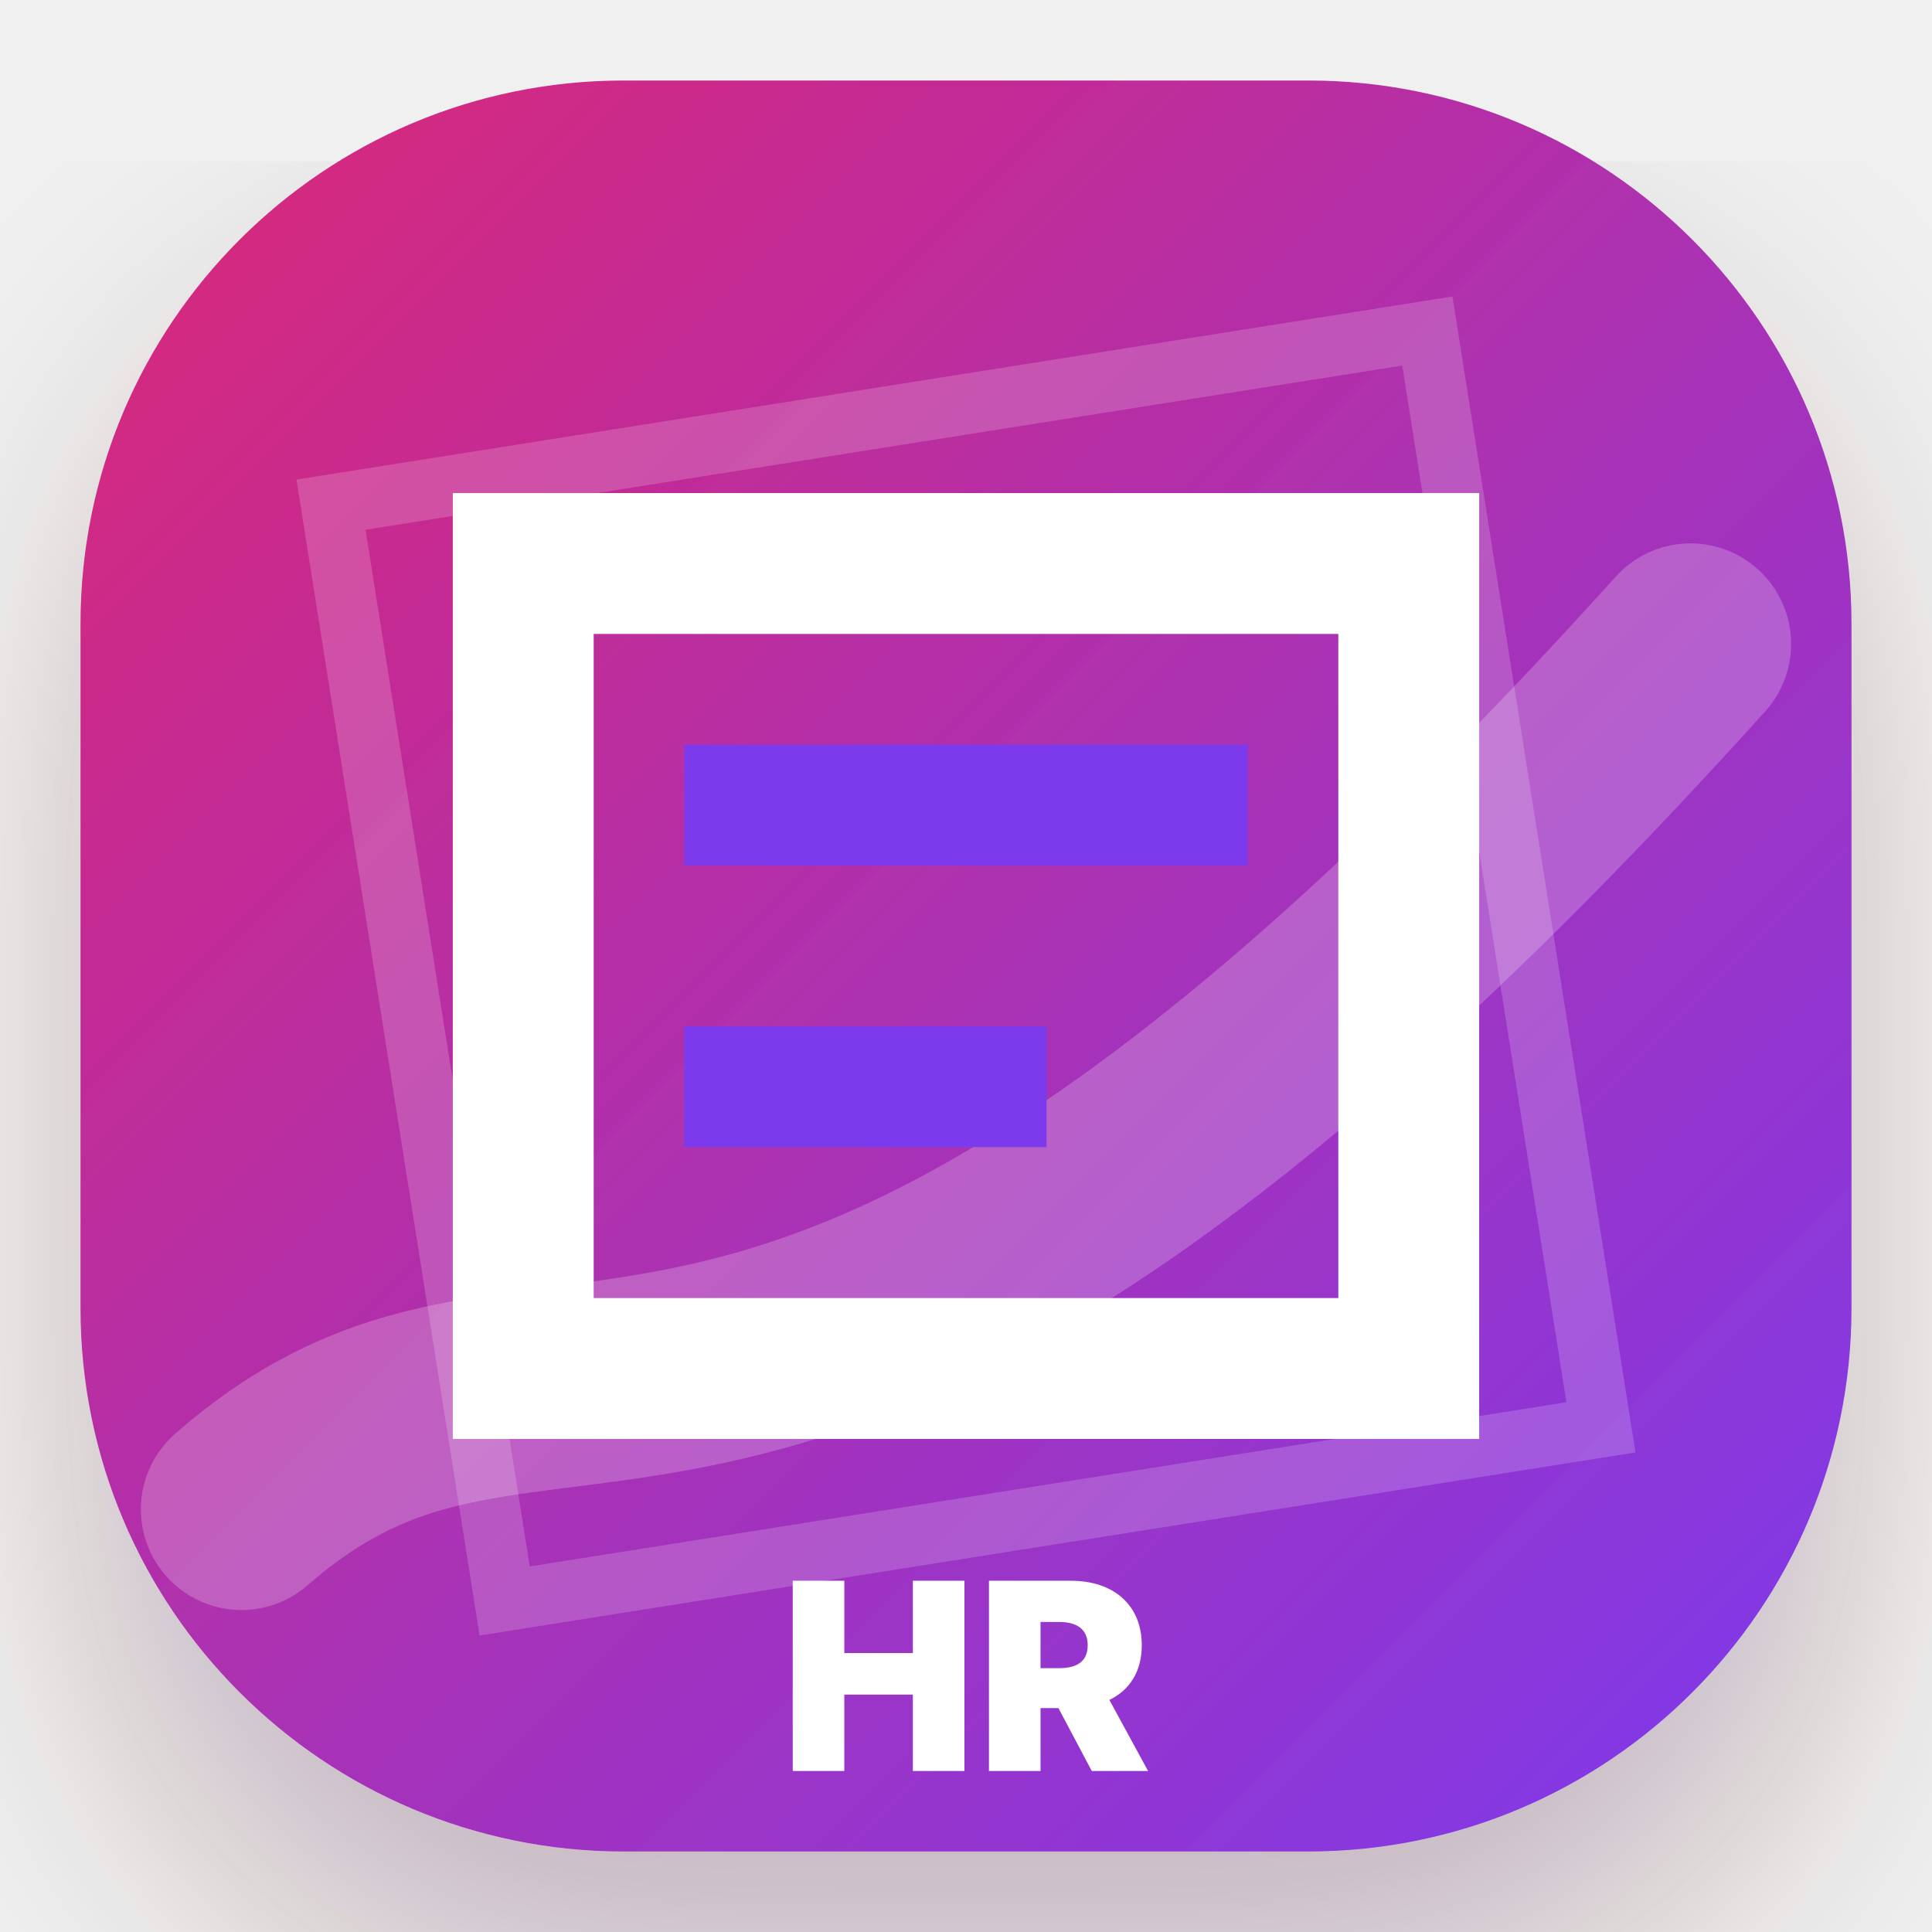
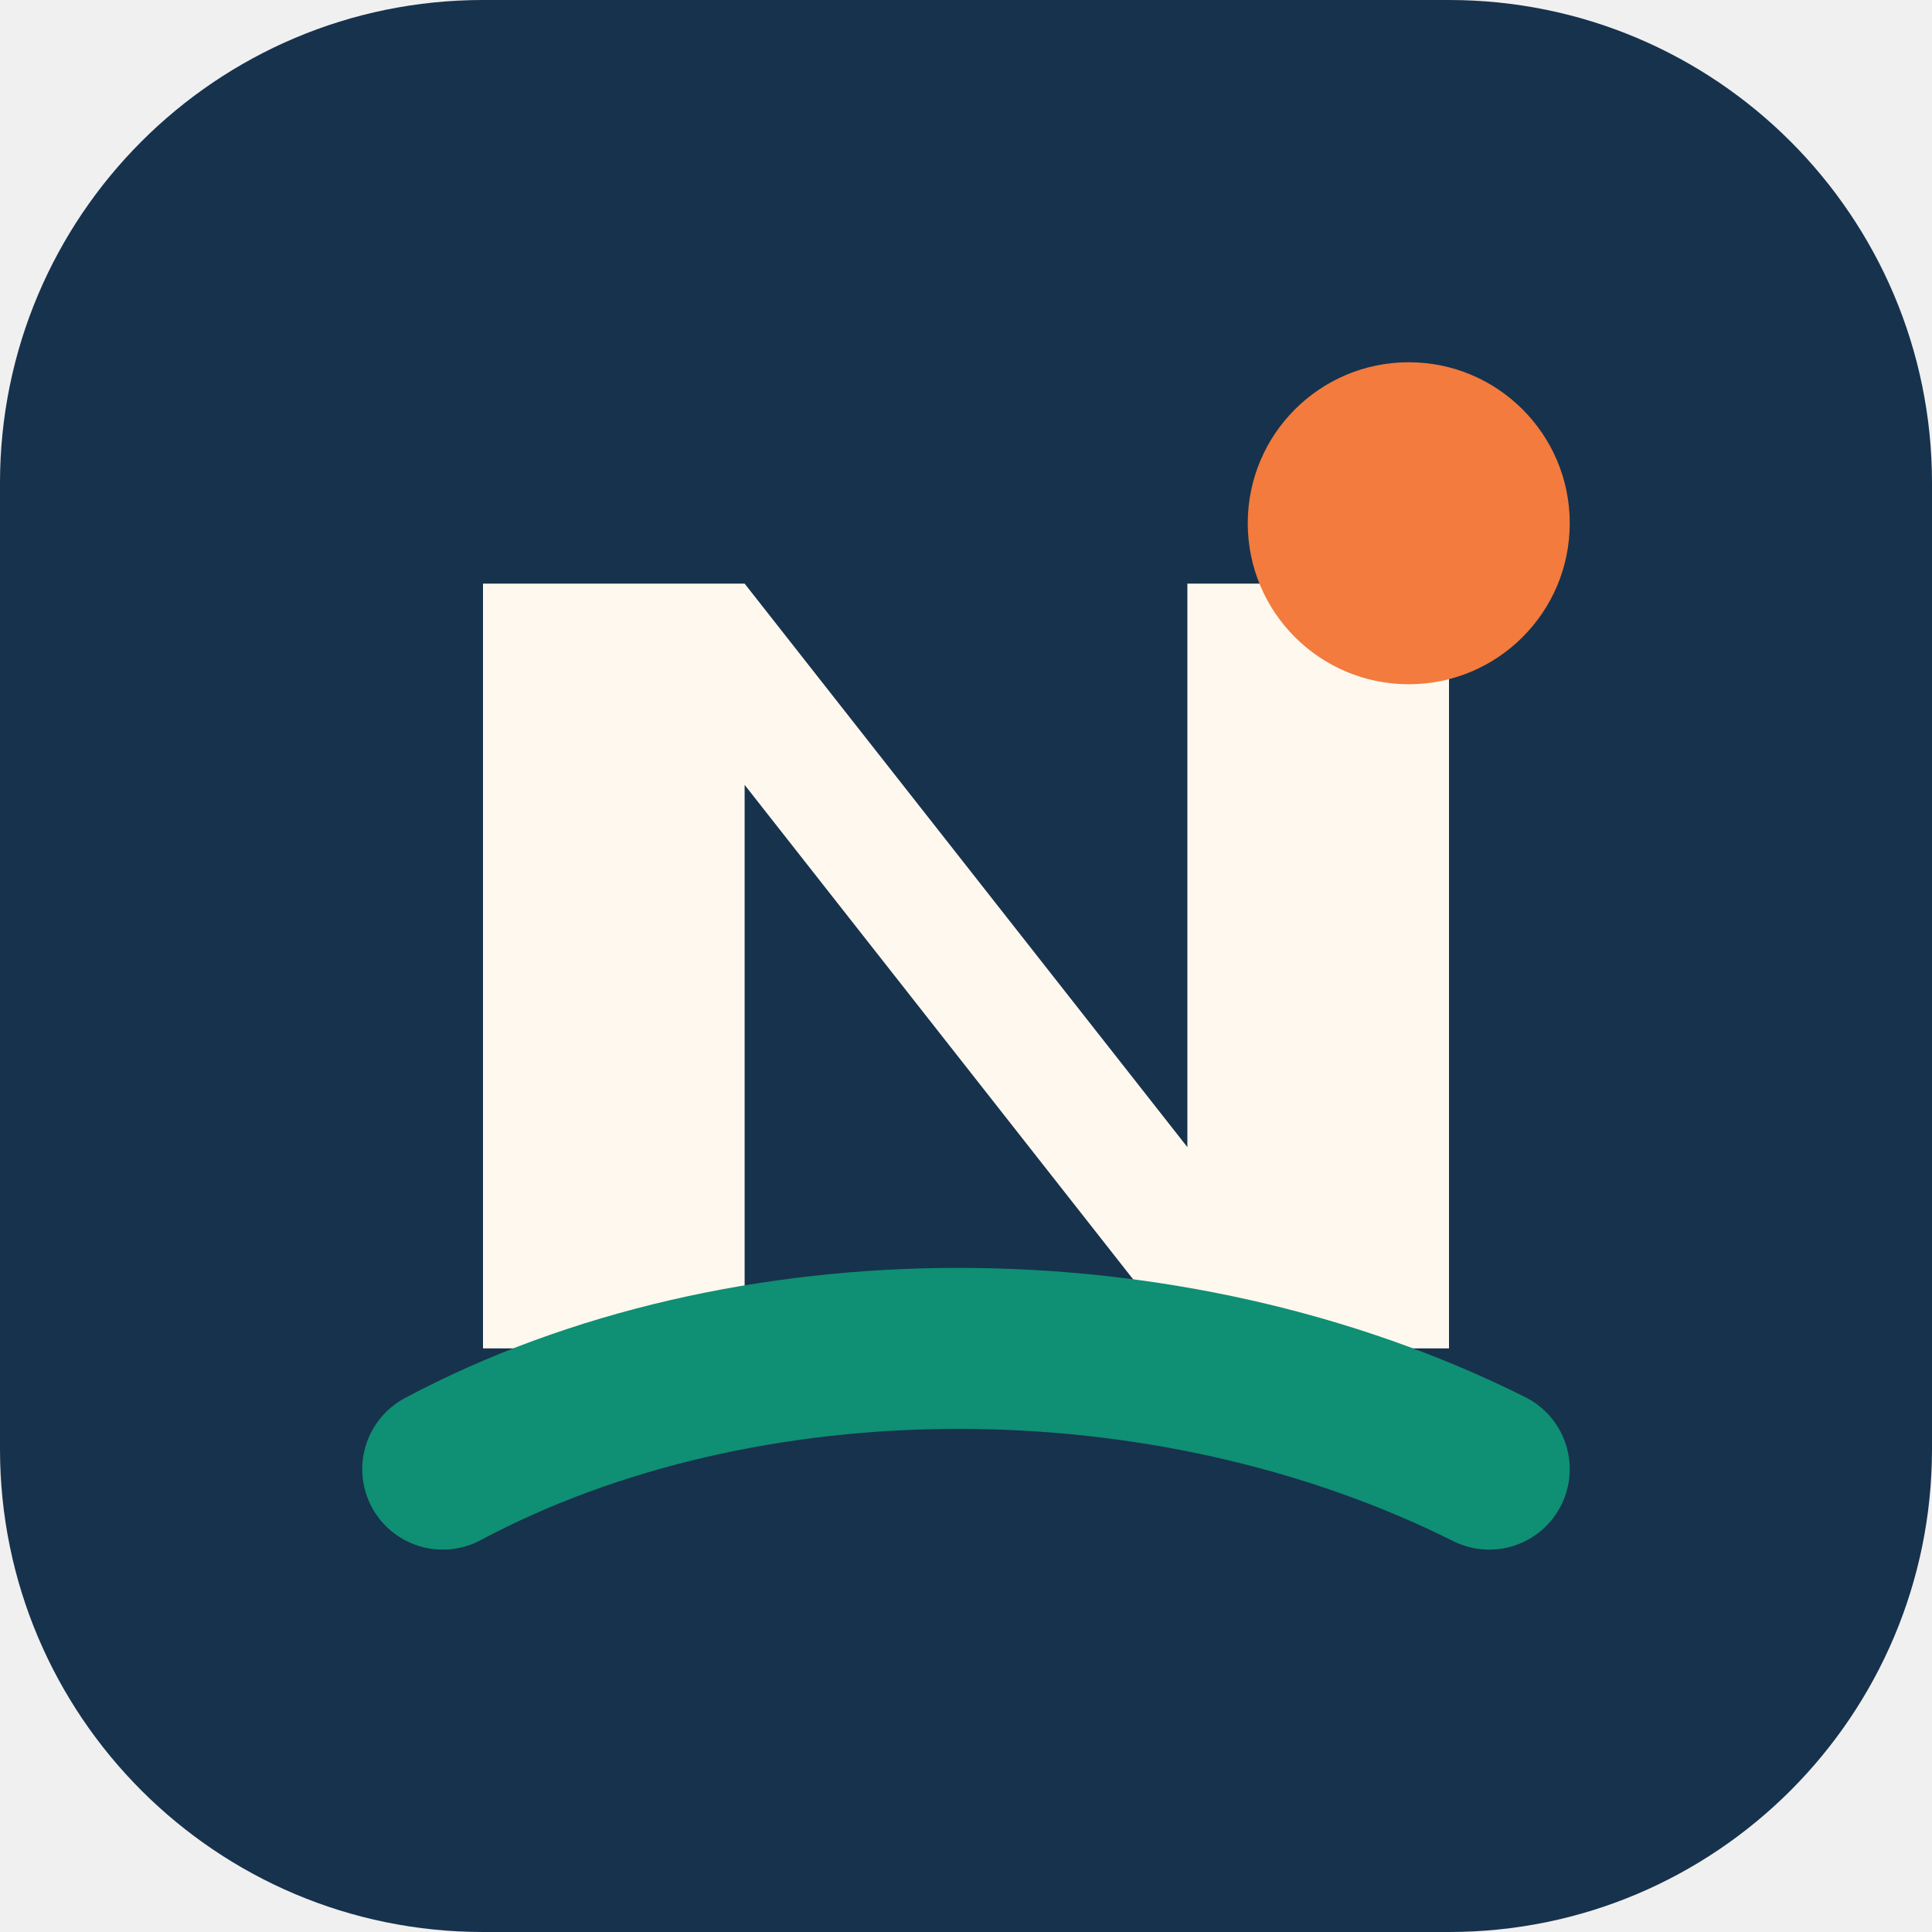
- <svg xmlns="http://www.w3.org/2000/svg" viewBox="0 0 96 96" role="img" aria-label="Human Resources Outsourced logo">
-   <defs>
-     <linearGradient id="g" x1="0" x2="1" y1="0" y2="1">
-       <stop stop-color="#db2777" />
-       <stop offset="1" stop-color="#7c3aed" />
-     </linearGradient>
-     <filter id="s" x="-20%" y="-20%" width="140%" height="140%">
-       <feDropShadow dx="0" dy="8" stdDeviation="7" flood-color="#3b0a24" flood-opacity=".24" />
-     </filter>
-   </defs>
-   <rect x="4" y="4" width="88" height="88" rx="27" fill="url(#g)" filter="url(#s)" />
-   <path d="M12 75 C28 61,38 83,84 32" fill="none" stroke="rgba(255,255,255,.22)" stroke-width="10" stroke-linecap="round" />
-   <g transform="rotate(306 48 48)" opacity=".18">
-     <path d="M48 9 L87 48 L48 87 L9 48 Z" fill="none" stroke="#ffffff" stroke-width="3" />
-   </g>
-   <g>
-     <path d="M26 28h44v40H26z" fill="none" stroke="#ffffff" stroke-width="7" />
-     <path d="M34 40h28M34 54h18" stroke="#7c3aed" stroke-width="6" />
-   </g>
-   <text x="48" y="88" text-anchor="middle" font-family="Inter,Arial,sans-serif" font-size="13" font-weight="900" fill="#ffffff">HR</text>
+ <svg xmlns="http://www.w3.org/2000/svg" viewBox="0 0 96 96" role="img" aria-label="Site logo">
+   <rect width="96" height="96" rx="24" fill="#17324D" />
+   <path d="M24 60V29h13l22 28V29h13v38H59L37 39v28H24z" fill="#FFF8EE" />
+   <circle cx="70" cy="26" r="8" fill="#F27B3D" />
+   <path d="M22 73c15-8 36-8 52 0" fill="none" stroke="#0F8F73" stroke-width="8" stroke-linecap="round" />
</svg>
